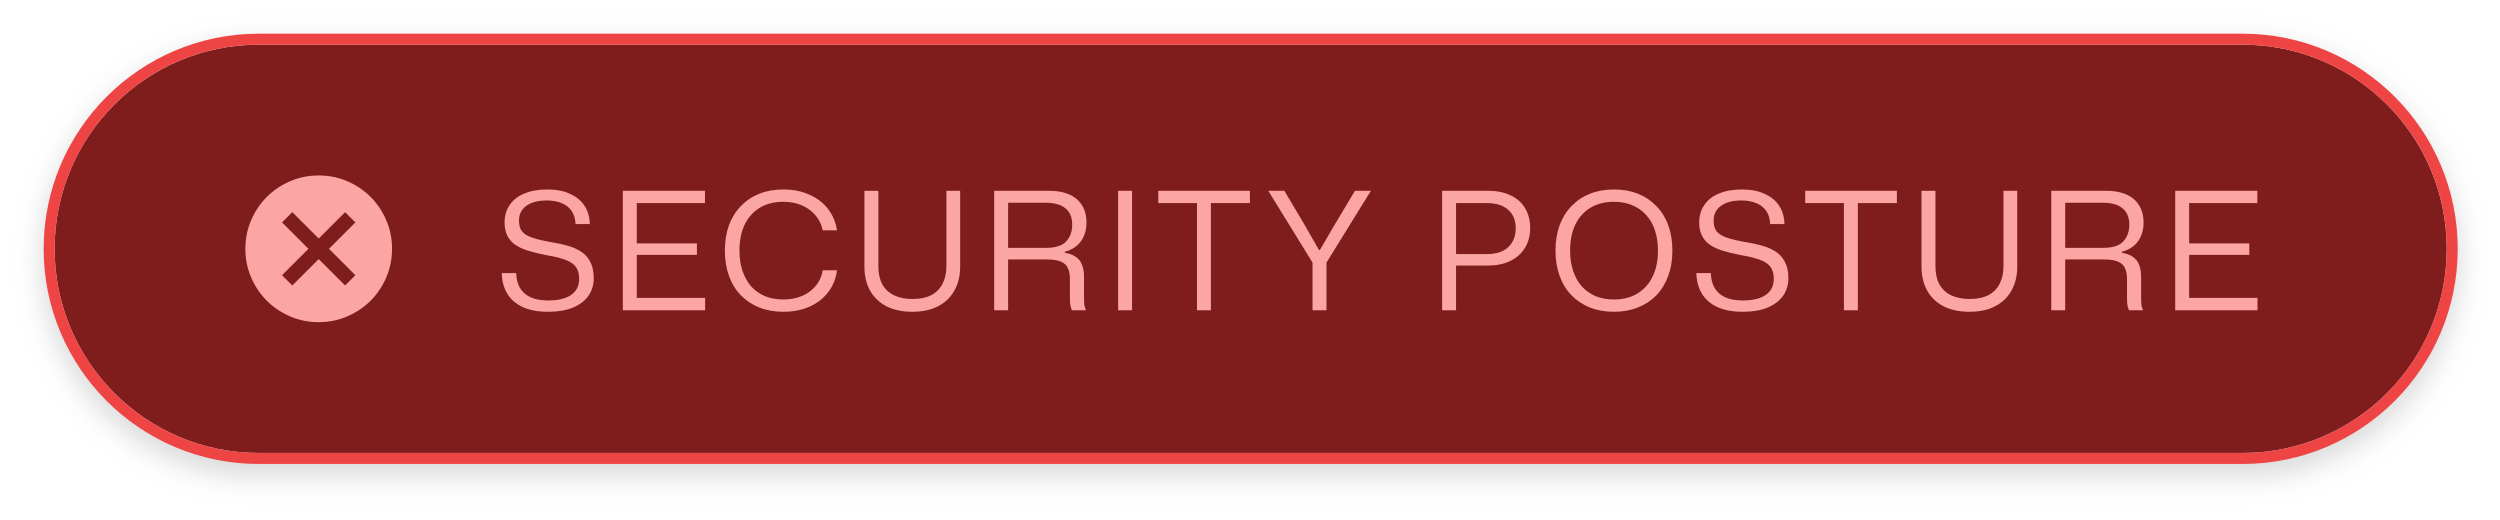
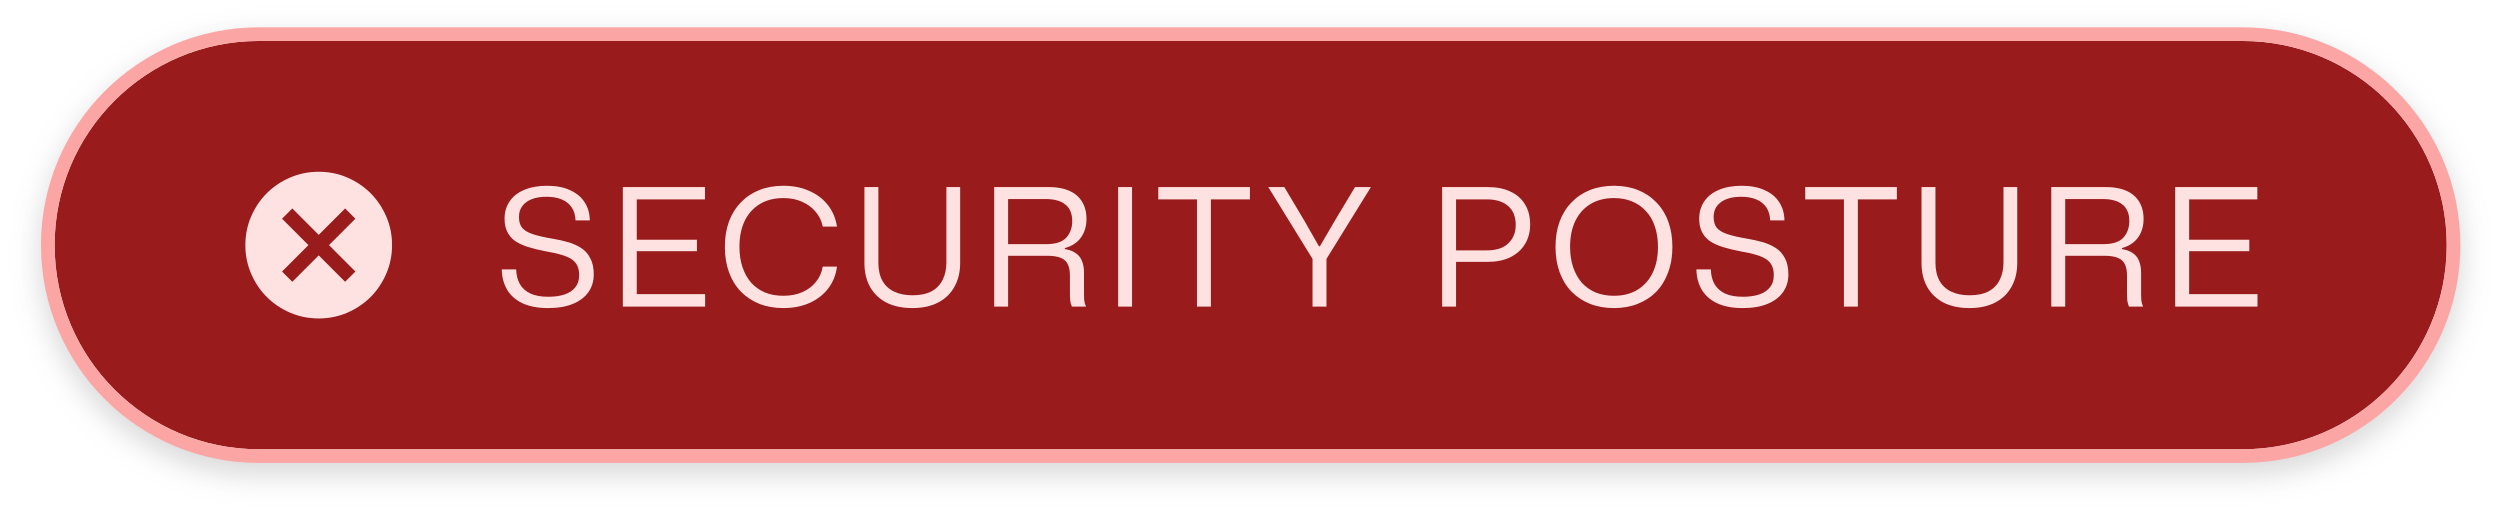
<svg xmlns="http://www.w3.org/2000/svg" width="183" height="38" viewBox="0 0 183 38" fill="none">
-   <g filter="url(#filter0_dd_7239_1827)">
-     <path d="M4 18.213C4 9.961 10.69 3.271 18.943 3.271H164.156C172.409 3.271 179.099 9.961 179.099 18.213C179.099 26.466 172.409 33.156 164.156 33.156H18.943C10.69 33.156 4 26.466 4 18.213Z" fill="#7F1D1D" />
-     <path d="M164.156 2.868C172.631 2.868 179.502 9.738 179.502 18.213C179.502 26.688 172.631 33.559 164.156 33.559H18.942C10.467 33.559 3.598 26.688 3.598 18.213C3.598 9.738 10.468 2.869 18.942 2.868H164.156Z" stroke="#EF4444" stroke-width="0.805" />
-     <path d="M21.396 20.898L23.329 18.965L25.262 20.898L26.013 20.146L24.081 18.213L26.013 16.28L25.262 15.529L23.329 17.462L21.396 15.529L20.645 16.28L22.577 18.213L20.645 20.146L21.396 20.898ZM23.329 23.582C22.586 23.582 21.888 23.441 21.235 23.159C20.582 22.877 20.014 22.495 19.53 22.012C19.047 21.529 18.665 20.96 18.383 20.307C18.101 19.654 17.96 18.956 17.96 18.213C17.96 17.471 18.101 16.773 18.383 16.119C18.665 15.466 19.047 14.898 19.53 14.415C20.014 13.931 20.582 13.549 21.235 13.267C21.888 12.985 22.586 12.844 23.329 12.844C24.072 12.844 24.77 12.985 25.423 13.267C26.076 13.549 26.644 13.931 27.128 14.415C27.611 14.898 27.993 15.466 28.275 16.119C28.557 16.773 28.698 17.471 28.698 18.213C28.698 18.956 28.557 19.654 28.275 20.307C27.993 20.96 27.611 21.529 27.128 22.012C26.644 22.495 26.076 22.877 25.423 23.159C24.77 23.441 24.072 23.582 23.329 23.582Z" fill="#FCA5A5" />
-     <path d="M40.126 22.822C39.365 22.822 38.733 22.701 38.23 22.462C37.733 22.221 37.361 21.89 37.114 21.465C36.865 21.034 36.737 20.541 36.73 19.989H37.785C37.794 20.398 37.882 20.753 38.05 21.058C38.225 21.361 38.481 21.593 38.818 21.753C39.161 21.913 39.602 21.994 40.138 21.994C40.593 21.994 40.989 21.938 41.325 21.826C41.661 21.713 41.922 21.541 42.105 21.309C42.297 21.078 42.394 20.782 42.394 20.422C42.394 20.142 42.349 19.91 42.261 19.726C42.173 19.534 42.033 19.373 41.842 19.245C41.65 19.117 41.398 19.009 41.086 18.922C40.782 18.826 40.406 18.741 39.958 18.669C39.462 18.573 39.022 18.465 38.638 18.346C38.261 18.226 37.946 18.078 37.69 17.901C37.441 17.718 37.254 17.494 37.126 17.23C36.998 16.965 36.934 16.649 36.934 16.282C36.934 15.793 37.057 15.37 37.306 15.009C37.553 14.642 37.91 14.361 38.373 14.169C38.837 13.97 39.398 13.87 40.053 13.87C40.718 13.87 41.278 13.977 41.733 14.194C42.197 14.402 42.55 14.694 42.789 15.069C43.038 15.445 43.166 15.889 43.173 16.401H42.13C42.114 16.017 42.017 15.697 41.842 15.441C41.666 15.185 41.422 14.993 41.109 14.866C40.797 14.738 40.429 14.674 40.005 14.674C39.581 14.674 39.218 14.733 38.913 14.854C38.617 14.973 38.389 15.142 38.23 15.357C38.069 15.573 37.989 15.838 37.989 16.149C37.989 16.485 38.066 16.75 38.218 16.942C38.377 17.134 38.638 17.29 38.998 17.41C39.358 17.529 39.846 17.642 40.462 17.745C40.853 17.809 41.23 17.893 41.59 17.997C41.95 18.102 42.27 18.245 42.55 18.43C42.83 18.613 43.05 18.861 43.209 19.174C43.377 19.477 43.462 19.873 43.462 20.361C43.462 20.849 43.334 21.277 43.078 21.645C42.822 22.014 42.446 22.302 41.95 22.509C41.453 22.718 40.846 22.822 40.126 22.822ZM45.591 22.713V13.966H51.603V14.866H46.371L46.611 14.626V22.041L46.371 21.802H51.615V22.713H45.591ZM46.371 18.657V17.817H51.015V18.657H46.371ZM57.344 22.822C56.696 22.822 56.108 22.718 55.58 22.509C55.06 22.302 54.608 22.002 54.224 21.61C53.848 21.218 53.56 20.745 53.36 20.194C53.16 19.642 53.06 19.026 53.06 18.346C53.06 17.657 53.16 17.038 53.36 16.485C53.568 15.934 53.86 15.466 54.236 15.082C54.612 14.69 55.06 14.389 55.58 14.181C56.108 13.973 56.696 13.87 57.344 13.87C58.048 13.87 58.676 13.993 59.228 14.242C59.788 14.482 60.244 14.825 60.596 15.274C60.948 15.722 61.172 16.25 61.268 16.858H60.224C60.144 16.45 59.972 16.09 59.708 15.777C59.452 15.466 59.124 15.222 58.724 15.046C58.324 14.861 57.864 14.77 57.344 14.77C56.68 14.77 56.108 14.914 55.628 15.201C55.148 15.489 54.776 15.902 54.512 16.438C54.256 16.965 54.128 17.602 54.128 18.346C54.128 18.898 54.204 19.398 54.356 19.846C54.508 20.285 54.72 20.662 54.992 20.974C55.272 21.277 55.608 21.514 56 21.681C56.4 21.841 56.848 21.922 57.344 21.922C57.864 21.922 58.324 21.834 58.724 21.657C59.132 21.482 59.464 21.233 59.72 20.913C59.984 20.593 60.152 20.218 60.224 19.785H61.268C61.188 20.401 60.972 20.938 60.62 21.393C60.268 21.849 59.812 22.201 59.252 22.45C58.692 22.698 58.056 22.822 57.344 22.822ZM66.78 22.822C66.052 22.822 65.424 22.689 64.896 22.425C64.376 22.154 63.976 21.773 63.696 21.285C63.416 20.79 63.276 20.198 63.276 19.509V13.966H64.296V19.485C64.296 20.021 64.396 20.47 64.596 20.829C64.796 21.181 65.084 21.445 65.46 21.622C65.836 21.797 66.28 21.886 66.792 21.886C67.352 21.886 67.816 21.79 68.184 21.598C68.552 21.398 68.824 21.117 69 20.758C69.184 20.398 69.276 19.974 69.276 19.485V13.966H70.284V19.509C70.284 20.181 70.144 20.765 69.864 21.262C69.592 21.758 69.196 22.142 68.676 22.413C68.156 22.686 67.524 22.822 66.78 22.822ZM72.774 22.713V13.966H76.794C77.138 13.966 77.45 13.998 77.73 14.062C78.018 14.126 78.274 14.222 78.498 14.35C78.722 14.477 78.91 14.637 79.062 14.829C79.214 15.014 79.33 15.229 79.41 15.477C79.49 15.717 79.53 15.989 79.53 16.294C79.53 16.829 79.394 17.285 79.122 17.662C78.858 18.029 78.466 18.285 77.946 18.43V18.502C78.29 18.558 78.562 18.662 78.762 18.814C78.97 18.957 79.118 19.149 79.206 19.39C79.302 19.63 79.35 19.918 79.35 20.253V21.79C79.35 21.933 79.354 22.081 79.362 22.233C79.378 22.386 79.422 22.546 79.494 22.713H78.462C78.406 22.585 78.366 22.445 78.342 22.294C78.326 22.142 78.318 21.962 78.318 21.753V20.433C78.318 20.113 78.27 19.849 78.174 19.642C78.086 19.425 77.922 19.265 77.682 19.162C77.442 19.049 77.102 18.994 76.662 18.994H73.662V18.142H76.578C77.266 18.142 77.754 17.985 78.042 17.674C78.338 17.354 78.486 16.945 78.486 16.45C78.486 16.169 78.442 15.93 78.354 15.729C78.266 15.521 78.134 15.354 77.958 15.226C77.79 15.089 77.59 14.993 77.358 14.938C77.126 14.873 76.866 14.841 76.578 14.841H73.794V22.713H72.774ZM81.847 22.713V13.966H82.867V22.713H81.847ZM87.618 22.713V14.733H88.638V22.713H87.618ZM84.786 14.866V13.966H91.494V14.866H84.786ZM96.078 22.713V19.221L92.838 13.966H94.014L95.478 16.425L96.546 18.297H96.618L97.71 16.425L99.186 13.966H100.35L97.098 19.221V22.713H96.078ZM105.563 22.713V13.966H108.923C109.571 13.966 110.123 14.078 110.579 14.302C111.043 14.518 111.395 14.829 111.635 15.238C111.883 15.646 112.007 16.134 112.007 16.701C112.007 17.262 111.875 17.75 111.611 18.166C111.355 18.573 110.995 18.89 110.531 19.113C110.075 19.329 109.535 19.438 108.911 19.438H106.451V18.598H108.839C109.535 18.598 110.059 18.425 110.411 18.081C110.771 17.738 110.951 17.285 110.951 16.726C110.951 16.125 110.763 15.665 110.387 15.345C110.019 15.025 109.503 14.866 108.839 14.866H106.391L106.583 14.685V22.713H105.563ZM118.147 22.822C117.499 22.822 116.911 22.718 116.383 22.509C115.863 22.302 115.411 22.002 115.027 21.61C114.651 21.218 114.363 20.745 114.163 20.194C113.963 19.642 113.863 19.026 113.863 18.346C113.863 17.657 113.963 17.038 114.163 16.485C114.371 15.934 114.663 15.466 115.039 15.082C115.415 14.69 115.863 14.389 116.383 14.181C116.911 13.973 117.499 13.87 118.147 13.87C118.795 13.87 119.379 13.973 119.899 14.181C120.419 14.389 120.867 14.69 121.243 15.082C121.627 15.473 121.919 15.945 122.119 16.497C122.319 17.041 122.419 17.657 122.419 18.346C122.419 19.034 122.315 19.654 122.107 20.206C121.907 20.758 121.619 21.23 121.243 21.622C120.867 22.006 120.415 22.302 119.887 22.509C119.367 22.718 118.787 22.822 118.147 22.822ZM118.147 21.922C118.803 21.922 119.371 21.777 119.851 21.489C120.339 21.194 120.711 20.782 120.967 20.253C121.231 19.718 121.363 19.081 121.363 18.346C121.363 17.785 121.287 17.285 121.135 16.846C120.991 16.405 120.775 16.034 120.487 15.729C120.207 15.418 119.871 15.181 119.479 15.021C119.087 14.854 118.643 14.77 118.147 14.77C117.483 14.77 116.911 14.914 116.431 15.201C115.951 15.489 115.579 15.902 115.315 16.438C115.059 16.965 114.931 17.602 114.931 18.346C114.931 18.898 115.007 19.398 115.159 19.846C115.311 20.285 115.523 20.662 115.795 20.974C116.075 21.277 116.411 21.514 116.803 21.681C117.203 21.841 117.651 21.922 118.147 21.922ZM127.573 22.822C126.813 22.822 126.181 22.701 125.677 22.462C125.181 22.221 124.809 21.89 124.561 21.465C124.313 21.034 124.185 20.541 124.177 19.989H125.233C125.241 20.398 125.329 20.753 125.497 21.058C125.673 21.361 125.929 21.593 126.265 21.753C126.609 21.913 127.049 21.994 127.585 21.994C128.041 21.994 128.437 21.938 128.773 21.826C129.109 21.713 129.369 21.541 129.553 21.309C129.745 21.078 129.841 20.782 129.841 20.422C129.841 20.142 129.797 19.91 129.709 19.726C129.621 19.534 129.481 19.373 129.289 19.245C129.097 19.117 128.845 19.009 128.533 18.922C128.229 18.826 127.853 18.741 127.405 18.669C126.909 18.573 126.469 18.465 126.085 18.346C125.709 18.226 125.393 18.078 125.137 17.901C124.889 17.718 124.701 17.494 124.573 17.23C124.445 16.965 124.381 16.649 124.381 16.282C124.381 15.793 124.505 15.37 124.753 15.009C125.001 14.642 125.357 14.361 125.821 14.169C126.285 13.97 126.845 13.87 127.501 13.87C128.165 13.87 128.725 13.977 129.181 14.194C129.645 14.402 129.997 14.694 130.237 15.069C130.485 15.445 130.613 15.889 130.621 16.401H129.577C129.561 16.017 129.465 15.697 129.289 15.441C129.113 15.185 128.869 14.993 128.557 14.866C128.245 14.738 127.877 14.674 127.453 14.674C127.029 14.674 126.665 14.733 126.361 14.854C126.065 14.973 125.837 15.142 125.677 15.357C125.517 15.573 125.437 15.838 125.437 16.149C125.437 16.485 125.513 16.75 125.665 16.942C125.825 17.134 126.085 17.29 126.445 17.41C126.805 17.529 127.293 17.642 127.909 17.745C128.301 17.809 128.677 17.893 129.037 17.997C129.397 18.102 129.717 18.245 129.997 18.43C130.277 18.613 130.497 18.861 130.657 19.174C130.825 19.477 130.909 19.873 130.909 20.361C130.909 20.849 130.781 21.277 130.525 21.645C130.269 22.014 129.893 22.302 129.397 22.509C128.901 22.718 128.293 22.822 127.573 22.822ZM134.975 22.713V14.733H135.995V22.713H134.975ZM132.143 14.866V13.966H138.851V14.866H132.143ZM144.159 22.822C143.431 22.822 142.803 22.689 142.275 22.425C141.755 22.154 141.355 21.773 141.075 21.285C140.795 20.79 140.655 20.198 140.655 19.509V13.966H141.675V19.485C141.675 20.021 141.775 20.47 141.975 20.829C142.175 21.181 142.463 21.445 142.839 21.622C143.215 21.797 143.659 21.886 144.171 21.886C144.731 21.886 145.195 21.79 145.563 21.598C145.931 21.398 146.203 21.117 146.379 20.758C146.563 20.398 146.655 19.974 146.655 19.485V13.966H147.663V19.509C147.663 20.181 147.523 20.765 147.243 21.262C146.971 21.758 146.575 22.142 146.055 22.413C145.535 22.686 144.903 22.822 144.159 22.822ZM150.153 22.713V13.966H154.173C154.517 13.966 154.829 13.998 155.109 14.062C155.397 14.126 155.653 14.222 155.877 14.35C156.101 14.477 156.289 14.637 156.441 14.829C156.593 15.014 156.709 15.229 156.789 15.477C156.869 15.717 156.909 15.989 156.909 16.294C156.909 16.829 156.773 17.285 156.501 17.662C156.237 18.029 155.845 18.285 155.325 18.43V18.502C155.669 18.558 155.941 18.662 156.141 18.814C156.349 18.957 156.497 19.149 156.585 19.39C156.681 19.63 156.729 19.918 156.729 20.253V21.79C156.729 21.933 156.733 22.081 156.741 22.233C156.757 22.386 156.801 22.546 156.873 22.713H155.841C155.785 22.585 155.745 22.445 155.721 22.294C155.705 22.142 155.697 21.962 155.697 21.753V20.433C155.697 20.113 155.649 19.849 155.553 19.642C155.465 19.425 155.301 19.265 155.061 19.162C154.821 19.049 154.481 18.994 154.041 18.994H151.041V18.142H153.957C154.645 18.142 155.133 17.985 155.421 17.674C155.717 17.354 155.865 16.945 155.865 16.45C155.865 16.169 155.821 15.93 155.733 15.729C155.645 15.521 155.513 15.354 155.337 15.226C155.169 15.089 154.969 14.993 154.737 14.938C154.505 14.873 154.245 14.841 153.957 14.841H151.173V22.713H150.153ZM159.225 22.713V13.966H165.237V14.866H160.005L160.245 14.626V22.041L160.005 21.802H165.249V22.713H159.225ZM160.005 18.657V17.817H164.649V18.657H160.005Z" fill="#FCA5A5" />
+   <g filter="url(#filter0_dd_62_389)">
+     <path d="M4 17.943C4 9.69 10.69 3 18.943 3H164.156C172.409 3 179.099 9.69 179.099 17.943C179.099 26.195 172.409 32.885 164.156 32.885H18.943C10.69 32.885 4 26.195 4 17.943Z" fill="#991B1B" />
+     <path d="M164.156 2.5C172.685 2.5 179.598 9.414 179.599 17.942C179.599 26.471 172.685 33.386 164.156 33.386H18.942C10.414 33.386 3.5 26.471 3.5 17.942C3.5 9.414 10.414 2.5 18.942 2.5H164.156Z" stroke="#FCA5A5" />
+     <path d="M21.396 20.627L23.329 18.694L25.262 20.627L26.013 19.875L24.081 17.942L26.013 16.009L25.262 15.258L23.329 17.191L21.396 15.258L20.645 16.009L22.577 17.942L20.645 19.875L21.396 20.627ZM23.329 23.311C22.586 23.311 21.888 23.17 21.235 22.889C20.582 22.607 20.014 22.224 19.53 21.741C19.047 21.258 18.665 20.689 18.383 20.036C18.101 19.383 17.96 18.685 17.96 17.942C17.96 17.2 18.101 16.502 18.383 15.848C18.665 15.195 19.047 14.627 19.53 14.144C20.014 13.661 20.582 13.278 21.235 12.996C21.888 12.714 22.586 12.573 23.329 12.573C24.072 12.573 24.77 12.714 25.423 12.996C26.076 13.278 26.644 13.661 27.128 14.144C27.611 14.627 27.993 15.195 28.275 15.848C28.557 16.502 28.698 17.2 28.698 17.942C28.698 18.685 28.557 19.383 28.275 20.036C27.993 20.689 27.611 21.258 27.128 21.741C26.644 22.224 26.076 22.607 25.423 22.889C24.77 23.17 24.072 23.311 23.329 23.311Z" fill="#FEE2E2" />
+     <path d="M40.126 22.551C39.365 22.551 38.733 22.431 38.23 22.191C37.733 21.951 37.361 21.619 37.114 21.195C36.865 20.763 36.737 20.271 36.73 19.719H37.785C37.794 20.127 37.882 20.483 38.05 20.787C38.225 21.091 38.481 21.323 38.818 21.483C39.161 21.643 39.602 21.723 40.138 21.723C40.593 21.723 40.989 21.667 41.325 21.555C41.661 21.443 41.922 21.271 42.105 21.039C42.297 20.807 42.394 20.511 42.394 20.151C42.394 19.871 42.349 19.639 42.261 19.455C42.173 19.263 42.033 19.103 41.842 18.975C41.65 18.847 41.398 18.739 41.086 18.651C40.782 18.555 40.406 18.471 39.958 18.399C39.462 18.303 39.022 18.195 38.638 18.075C38.261 17.955 37.946 17.807 37.69 17.631C37.441 17.447 37.254 17.223 37.126 16.959C36.998 16.695 36.934 16.379 36.934 16.011C36.934 15.523 37.057 15.099 37.306 14.739C37.553 14.371 37.91 14.091 38.373 13.899C38.837 13.699 39.398 13.599 40.053 13.599C40.718 13.599 41.278 13.707 41.733 13.923C42.197 14.131 42.55 14.423 42.789 14.799C43.038 15.175 43.166 15.619 43.173 16.131H42.13C42.114 15.747 42.017 15.427 41.842 15.171C41.666 14.915 41.422 14.723 41.109 14.595C40.797 14.467 40.429 14.403 40.005 14.403C39.581 14.403 39.218 14.463 38.913 14.583C38.617 14.703 38.389 14.871 38.23 15.087C38.069 15.303 37.989 15.567 37.989 15.879C37.989 16.215 38.066 16.479 38.218 16.671C38.377 16.863 38.638 17.019 38.998 17.139C39.358 17.259 39.846 17.371 40.462 17.475C40.853 17.539 41.23 17.623 41.59 17.727C41.95 17.831 42.27 17.975 42.55 18.159C42.83 18.343 43.05 18.591 43.209 18.903C43.377 19.207 43.462 19.603 43.462 20.091C43.462 20.579 43.334 21.007 43.078 21.375C42.822 21.743 42.446 22.031 41.95 22.239C41.453 22.447 40.846 22.551 40.126 22.551ZM45.591 22.443V13.695H51.603V14.595H46.371L46.611 14.355V21.771L46.371 21.531H51.615V22.443H45.591ZM46.371 18.387V17.547H51.015V18.387H46.371ZM57.344 22.551C56.696 22.551 56.108 22.447 55.58 22.239C55.06 22.031 54.608 21.731 54.224 21.339C53.848 20.947 53.56 20.475 53.36 19.923C53.16 19.371 53.06 18.755 53.06 18.075C53.06 17.387 53.16 16.767 53.36 16.215C53.568 15.663 53.86 15.195 54.236 14.811C54.612 14.419 55.06 14.119 55.58 13.911C56.108 13.703 56.696 13.599 57.344 13.599C58.048 13.599 58.676 13.723 59.228 13.971C59.788 14.211 60.244 14.555 60.596 15.003C60.948 15.451 61.172 15.979 61.268 16.587H60.224C60.144 16.179 59.972 15.819 59.708 15.507C59.452 15.195 59.124 14.951 58.724 14.775C58.324 14.591 57.864 14.499 57.344 14.499C56.68 14.499 56.108 14.643 55.628 14.931C55.148 15.219 54.776 15.631 54.512 16.167C54.256 16.695 54.128 17.331 54.128 18.075C54.128 18.627 54.204 19.127 54.356 19.575C54.508 20.015 54.72 20.391 54.992 20.703C55.272 21.007 55.608 21.243 56 21.411C56.4 21.571 56.848 21.651 57.344 21.651C57.864 21.651 58.324 21.563 58.724 21.387C59.132 21.211 59.464 20.963 59.72 20.643C59.984 20.323 60.152 19.947 60.224 19.515H61.268C61.188 20.131 60.972 20.667 60.62 21.123C60.268 21.579 59.812 21.931 59.252 22.179C58.692 22.427 58.056 22.551 57.344 22.551ZM66.78 22.551C66.052 22.551 65.424 22.419 64.896 22.155C64.376 21.883 63.976 21.503 63.696 21.015C63.416 20.519 63.276 19.927 63.276 19.239V13.695H64.296V19.215C64.296 19.751 64.396 20.199 64.596 20.559C64.796 20.911 65.084 21.175 65.46 21.351C65.836 21.527 66.28 21.615 66.792 21.615C67.352 21.615 67.816 21.519 68.184 21.327C68.552 21.127 68.824 20.847 69 20.487C69.184 20.127 69.276 19.703 69.276 19.215V13.695H70.284V19.239C70.284 19.911 70.144 20.495 69.864 20.991C69.592 21.487 69.196 21.871 68.676 22.143C68.156 22.415 67.524 22.551 66.78 22.551ZM72.774 22.443V13.695H76.794C77.138 13.695 77.45 13.727 77.73 13.791C78.018 13.855 78.274 13.951 78.498 14.079C78.722 14.207 78.91 14.367 79.062 14.559C79.214 14.743 79.33 14.959 79.41 15.207C79.49 15.447 79.53 15.719 79.53 16.023C79.53 16.559 79.394 17.015 79.122 17.391C78.858 17.759 78.466 18.015 77.946 18.159V18.231C78.29 18.287 78.562 18.391 78.762 18.543C78.97 18.687 79.118 18.879 79.206 19.119C79.302 19.359 79.35 19.647 79.35 19.983V21.519C79.35 21.663 79.354 21.811 79.362 21.963C79.378 22.115 79.422 22.275 79.494 22.443H78.462C78.406 22.315 78.366 22.175 78.342 22.023C78.326 21.871 78.318 21.691 78.318 21.483V20.163C78.318 19.843 78.27 19.579 78.174 19.371C78.086 19.155 77.922 18.995 77.682 18.891C77.442 18.779 77.102 18.723 76.662 18.723H73.662V17.871H76.578C77.266 17.871 77.754 17.715 78.042 17.403C78.338 17.083 78.486 16.675 78.486 16.179C78.486 15.899 78.442 15.659 78.354 15.459C78.266 15.251 78.134 15.083 77.958 14.955C77.79 14.819 77.59 14.723 77.358 14.667C77.126 14.603 76.866 14.571 76.578 14.571H73.794V22.443H72.774ZM81.847 22.443V13.695H82.867V22.443H81.847ZM87.618 22.443V14.463H88.638V22.443H87.618ZM84.786 14.595V13.695H91.494V14.595H84.786ZM96.078 22.443V18.951L92.838 13.695H94.014L95.478 16.155L96.546 18.027H96.618L97.71 16.155L99.186 13.695H100.35L97.098 18.951V22.443H96.078ZM105.563 22.443V13.695H108.923C109.571 13.695 110.123 13.807 110.579 14.031C111.043 14.247 111.395 14.559 111.635 14.967C111.883 15.375 112.007 15.863 112.007 16.431C112.007 16.991 111.875 17.479 111.611 17.895C111.355 18.303 110.995 18.619 110.531 18.843C110.075 19.059 109.535 19.167 108.911 19.167H106.451V18.327H108.839C109.535 18.327 110.059 18.155 110.411 17.811C110.771 17.467 110.951 17.015 110.951 16.455C110.951 15.855 110.763 15.395 110.387 15.075C110.019 14.755 109.503 14.595 108.839 14.595H106.391L106.583 14.415V22.443H105.563ZM118.147 22.551C117.499 22.551 116.911 22.447 116.383 22.239C115.863 22.031 115.411 21.731 115.027 21.339C114.651 20.947 114.363 20.475 114.163 19.923C113.963 19.371 113.863 18.755 113.863 18.075C113.863 17.387 113.963 16.767 114.163 16.215C114.371 15.663 114.663 15.195 115.039 14.811C115.415 14.419 115.863 14.119 116.383 13.911C116.911 13.703 117.499 13.599 118.147 13.599C118.795 13.599 119.379 13.703 119.899 13.911C120.419 14.119 120.867 14.419 121.243 14.811C121.627 15.203 121.919 15.675 122.119 16.227C122.319 16.771 122.419 17.387 122.419 18.075C122.419 18.763 122.315 19.383 122.107 19.935C121.907 20.487 121.619 20.959 121.243 21.351C120.867 21.735 120.415 22.031 119.887 22.239C119.367 22.447 118.787 22.551 118.147 22.551ZM118.147 21.651C118.803 21.651 119.371 21.507 119.851 21.219C120.339 20.923 120.711 20.511 120.967 19.983C121.231 19.447 121.363 18.811 121.363 18.075C121.363 17.515 121.287 17.015 121.135 16.575C120.991 16.135 120.775 15.763 120.487 15.459C120.207 15.147 119.871 14.911 119.479 14.751C119.087 14.583 118.643 14.499 118.147 14.499C117.483 14.499 116.911 14.643 116.431 14.931C115.951 15.219 115.579 15.631 115.315 16.167C115.059 16.695 114.931 17.331 114.931 18.075C114.931 18.627 115.007 19.127 115.159 19.575C115.311 20.015 115.523 20.391 115.795 20.703C116.075 21.007 116.411 21.243 116.803 21.411C117.203 21.571 117.651 21.651 118.147 21.651ZM127.573 22.551C126.813 22.551 126.181 22.431 125.677 22.191C125.181 21.951 124.809 21.619 124.561 21.195C124.313 20.763 124.185 20.271 124.177 19.719H125.233C125.241 20.127 125.329 20.483 125.497 20.787C125.673 21.091 125.929 21.323 126.265 21.483C126.609 21.643 127.049 21.723 127.585 21.723C128.041 21.723 128.437 21.667 128.773 21.555C129.109 21.443 129.369 21.271 129.553 21.039C129.745 20.807 129.841 20.511 129.841 20.151C129.841 19.871 129.797 19.639 129.709 19.455C129.621 19.263 129.481 19.103 129.289 18.975C129.097 18.847 128.845 18.739 128.533 18.651C128.229 18.555 127.853 18.471 127.405 18.399C126.909 18.303 126.469 18.195 126.085 18.075C125.709 17.955 125.393 17.807 125.137 17.631C124.889 17.447 124.701 17.223 124.573 16.959C124.445 16.695 124.381 16.379 124.381 16.011C124.381 15.523 124.505 15.099 124.753 14.739C125.001 14.371 125.357 14.091 125.821 13.899C126.285 13.699 126.845 13.599 127.501 13.599C128.165 13.599 128.725 13.707 129.181 13.923C129.645 14.131 129.997 14.423 130.237 14.799C130.485 15.175 130.613 15.619 130.621 16.131H129.577C129.561 15.747 129.465 15.427 129.289 15.171C129.113 14.915 128.869 14.723 128.557 14.595C128.245 14.467 127.877 14.403 127.453 14.403C127.029 14.403 126.665 14.463 126.361 14.583C126.065 14.703 125.837 14.871 125.677 15.087C125.517 15.303 125.437 15.567 125.437 15.879C125.437 16.215 125.513 16.479 125.665 16.671C125.825 16.863 126.085 17.019 126.445 17.139C126.805 17.259 127.293 17.371 127.909 17.475C128.301 17.539 128.677 17.623 129.037 17.727C129.397 17.831 129.717 17.975 129.997 18.159C130.277 18.343 130.497 18.591 130.657 18.903C130.825 19.207 130.909 19.603 130.909 20.091C130.909 20.579 130.781 21.007 130.525 21.375C130.269 21.743 129.893 22.031 129.397 22.239C128.901 22.447 128.293 22.551 127.573 22.551ZM134.975 22.443V14.463H135.995V22.443H134.975ZM132.143 14.595V13.695H138.851V14.595H132.143ZM144.159 22.551C143.431 22.551 142.803 22.419 142.275 22.155C141.755 21.883 141.355 21.503 141.075 21.015C140.795 20.519 140.655 19.927 140.655 19.239V13.695H141.675V19.215C141.675 19.751 141.775 20.199 141.975 20.559C142.175 20.911 142.463 21.175 142.839 21.351C143.215 21.527 143.659 21.615 144.171 21.615C144.731 21.615 145.195 21.519 145.563 21.327C145.931 21.127 146.203 20.847 146.379 20.487C146.563 20.127 146.655 19.703 146.655 19.215V13.695H147.663V19.239C147.663 19.911 147.523 20.495 147.243 20.991C146.971 21.487 146.575 21.871 146.055 22.143C145.535 22.415 144.903 22.551 144.159 22.551ZM150.153 22.443V13.695H154.173C154.517 13.695 154.829 13.727 155.109 13.791C155.397 13.855 155.653 13.951 155.877 14.079C156.101 14.207 156.289 14.367 156.441 14.559C156.593 14.743 156.709 14.959 156.789 15.207C156.869 15.447 156.909 15.719 156.909 16.023C156.909 16.559 156.773 17.015 156.501 17.391C156.237 17.759 155.845 18.015 155.325 18.159V18.231C155.669 18.287 155.941 18.391 156.141 18.543C156.349 18.687 156.497 18.879 156.585 19.119C156.681 19.359 156.729 19.647 156.729 19.983V21.519C156.729 21.663 156.733 21.811 156.741 21.963C156.757 22.115 156.801 22.275 156.873 22.443H155.841C155.785 22.315 155.745 22.175 155.721 22.023C155.705 21.871 155.697 21.691 155.697 21.483V20.163C155.697 19.843 155.649 19.579 155.553 19.371C155.465 19.155 155.301 18.995 155.061 18.891C154.821 18.779 154.481 18.723 154.041 18.723H151.041V17.871H153.957C154.645 17.871 155.133 17.715 155.421 17.403C155.717 17.083 155.865 16.675 155.865 16.179C155.865 15.899 155.821 15.659 155.733 15.459C155.645 15.251 155.513 15.083 155.337 14.955C155.169 14.819 154.969 14.723 154.737 14.667C154.505 14.603 154.245 14.571 153.957 14.571H151.173V22.443H150.153ZM159.225 22.443V13.695H165.237V14.595H160.005L160.245 14.355V21.771L160.005 21.531H165.249V22.443H159.225ZM160.005 18.387V17.547H164.649V18.387H160.005Z" fill="#FEE2E2" />
  </g>
  <defs>
-     <filter id="filter0_dd_7239_1827" x="0.779" y="0.855" width="181.542" height="36.328" filterUnits="userSpaceOnUse" color-interpolation-filters="sRGB">
+     <filter id="filter0_dd_62_389" x="0.584" y="0.389" width="181.931" height="36.717" filterUnits="userSpaceOnUse" color-interpolation-filters="sRGB">
      <feFlood flood-opacity="0" result="BackgroundImageFix" />
      <feColorMatrix in="SourceAlpha" type="matrix" values="0 0 0 0 0 0 0 0 0 0 0 0 0 0 0 0 0 0 127 0" result="hardAlpha" />
      <feOffset dy="0.805" />
      <feGaussianBlur stdDeviation="0.805" />
      <feColorMatrix type="matrix" values="0 0 0 0 0 0 0 0 0 0 0 0 0 0 0 0 0 0 0.06 0" />
-       <feBlend mode="normal" in2="BackgroundImageFix" result="effect1_dropShadow_7239_1827" />
+       <feBlend mode="normal" in2="BackgroundImageFix" result="effect1_dropShadow_62_389" />
      <feColorMatrix in="SourceAlpha" type="matrix" values="0 0 0 0 0 0 0 0 0 0 0 0 0 0 0 0 0 0 127 0" result="hardAlpha" />
      <feOffset dy="0.805" />
      <feGaussianBlur stdDeviation="1.208" />
      <feColorMatrix type="matrix" values="0 0 0 0 0 0 0 0 0 0 0 0 0 0 0 0 0 0 0.1 0" />
-       <feBlend mode="normal" in2="effect1_dropShadow_7239_1827" result="effect2_dropShadow_7239_1827" />
-       <feBlend mode="normal" in="SourceGraphic" in2="effect2_dropShadow_7239_1827" result="shape" />
+       <feBlend mode="normal" in2="effect1_dropShadow_62_389" result="effect2_dropShadow_62_389" />
+       <feBlend mode="normal" in="SourceGraphic" in2="effect2_dropShadow_62_389" result="shape" />
    </filter>
  </defs>
</svg>
